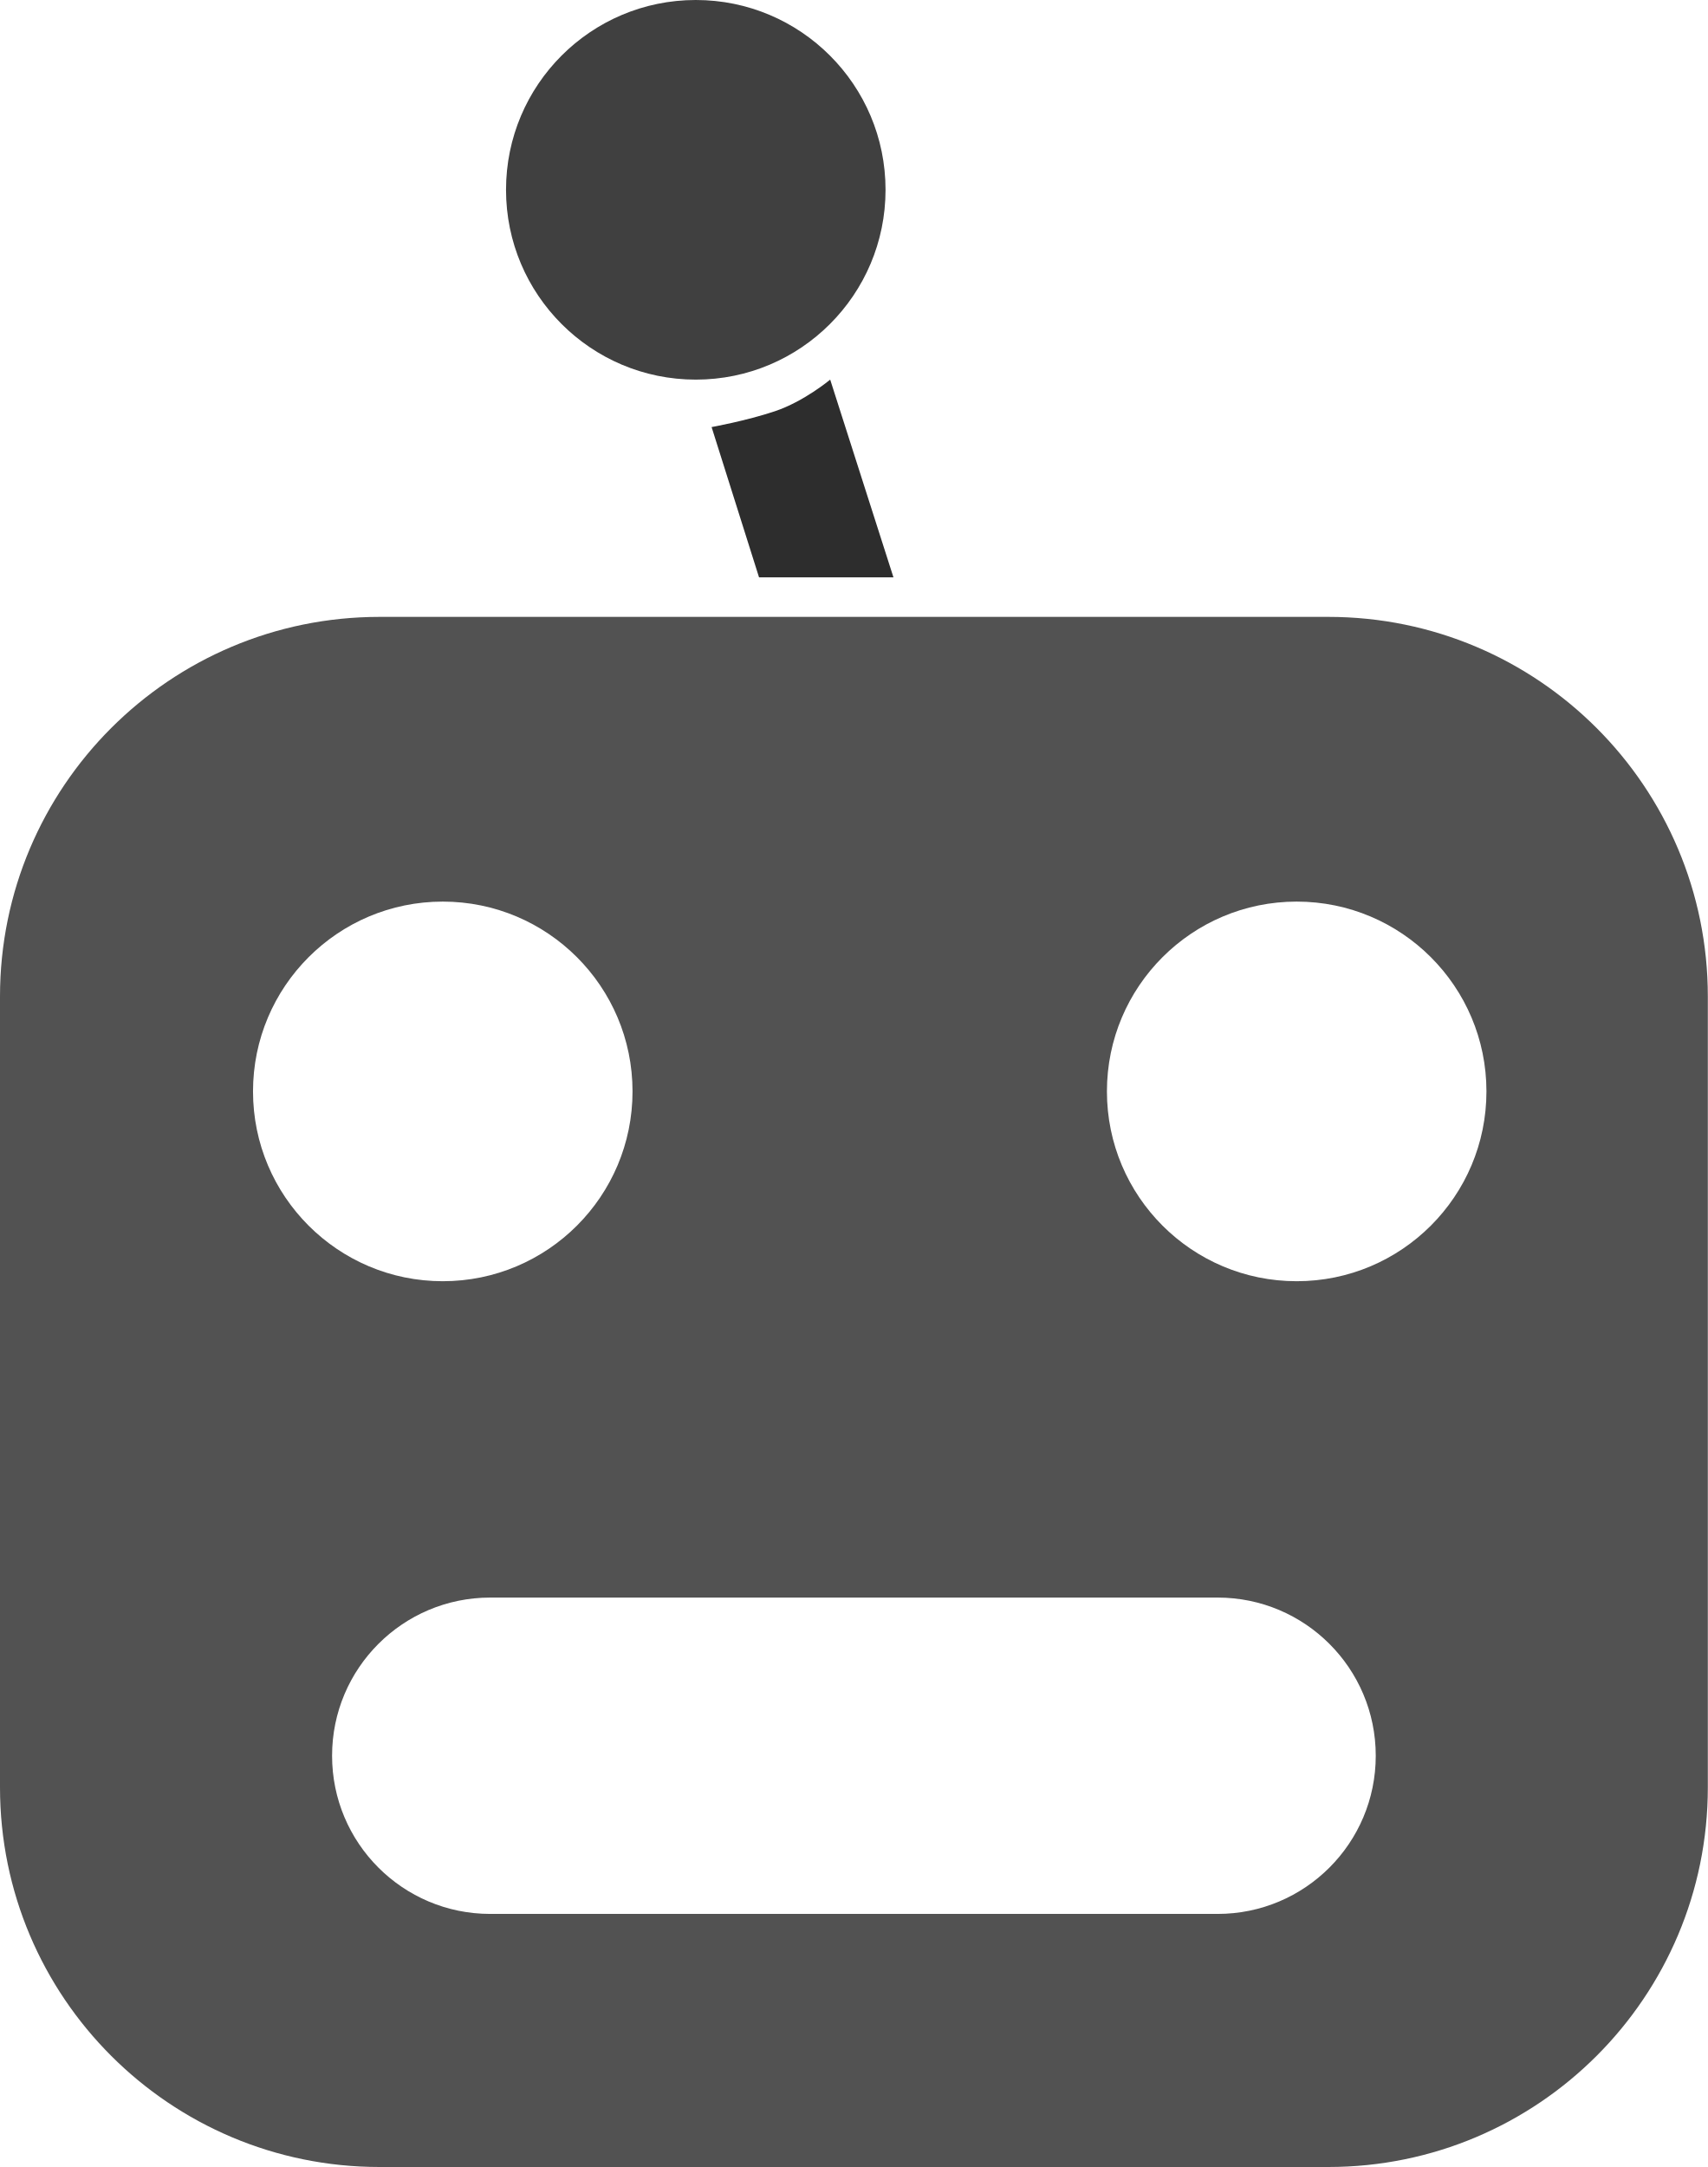
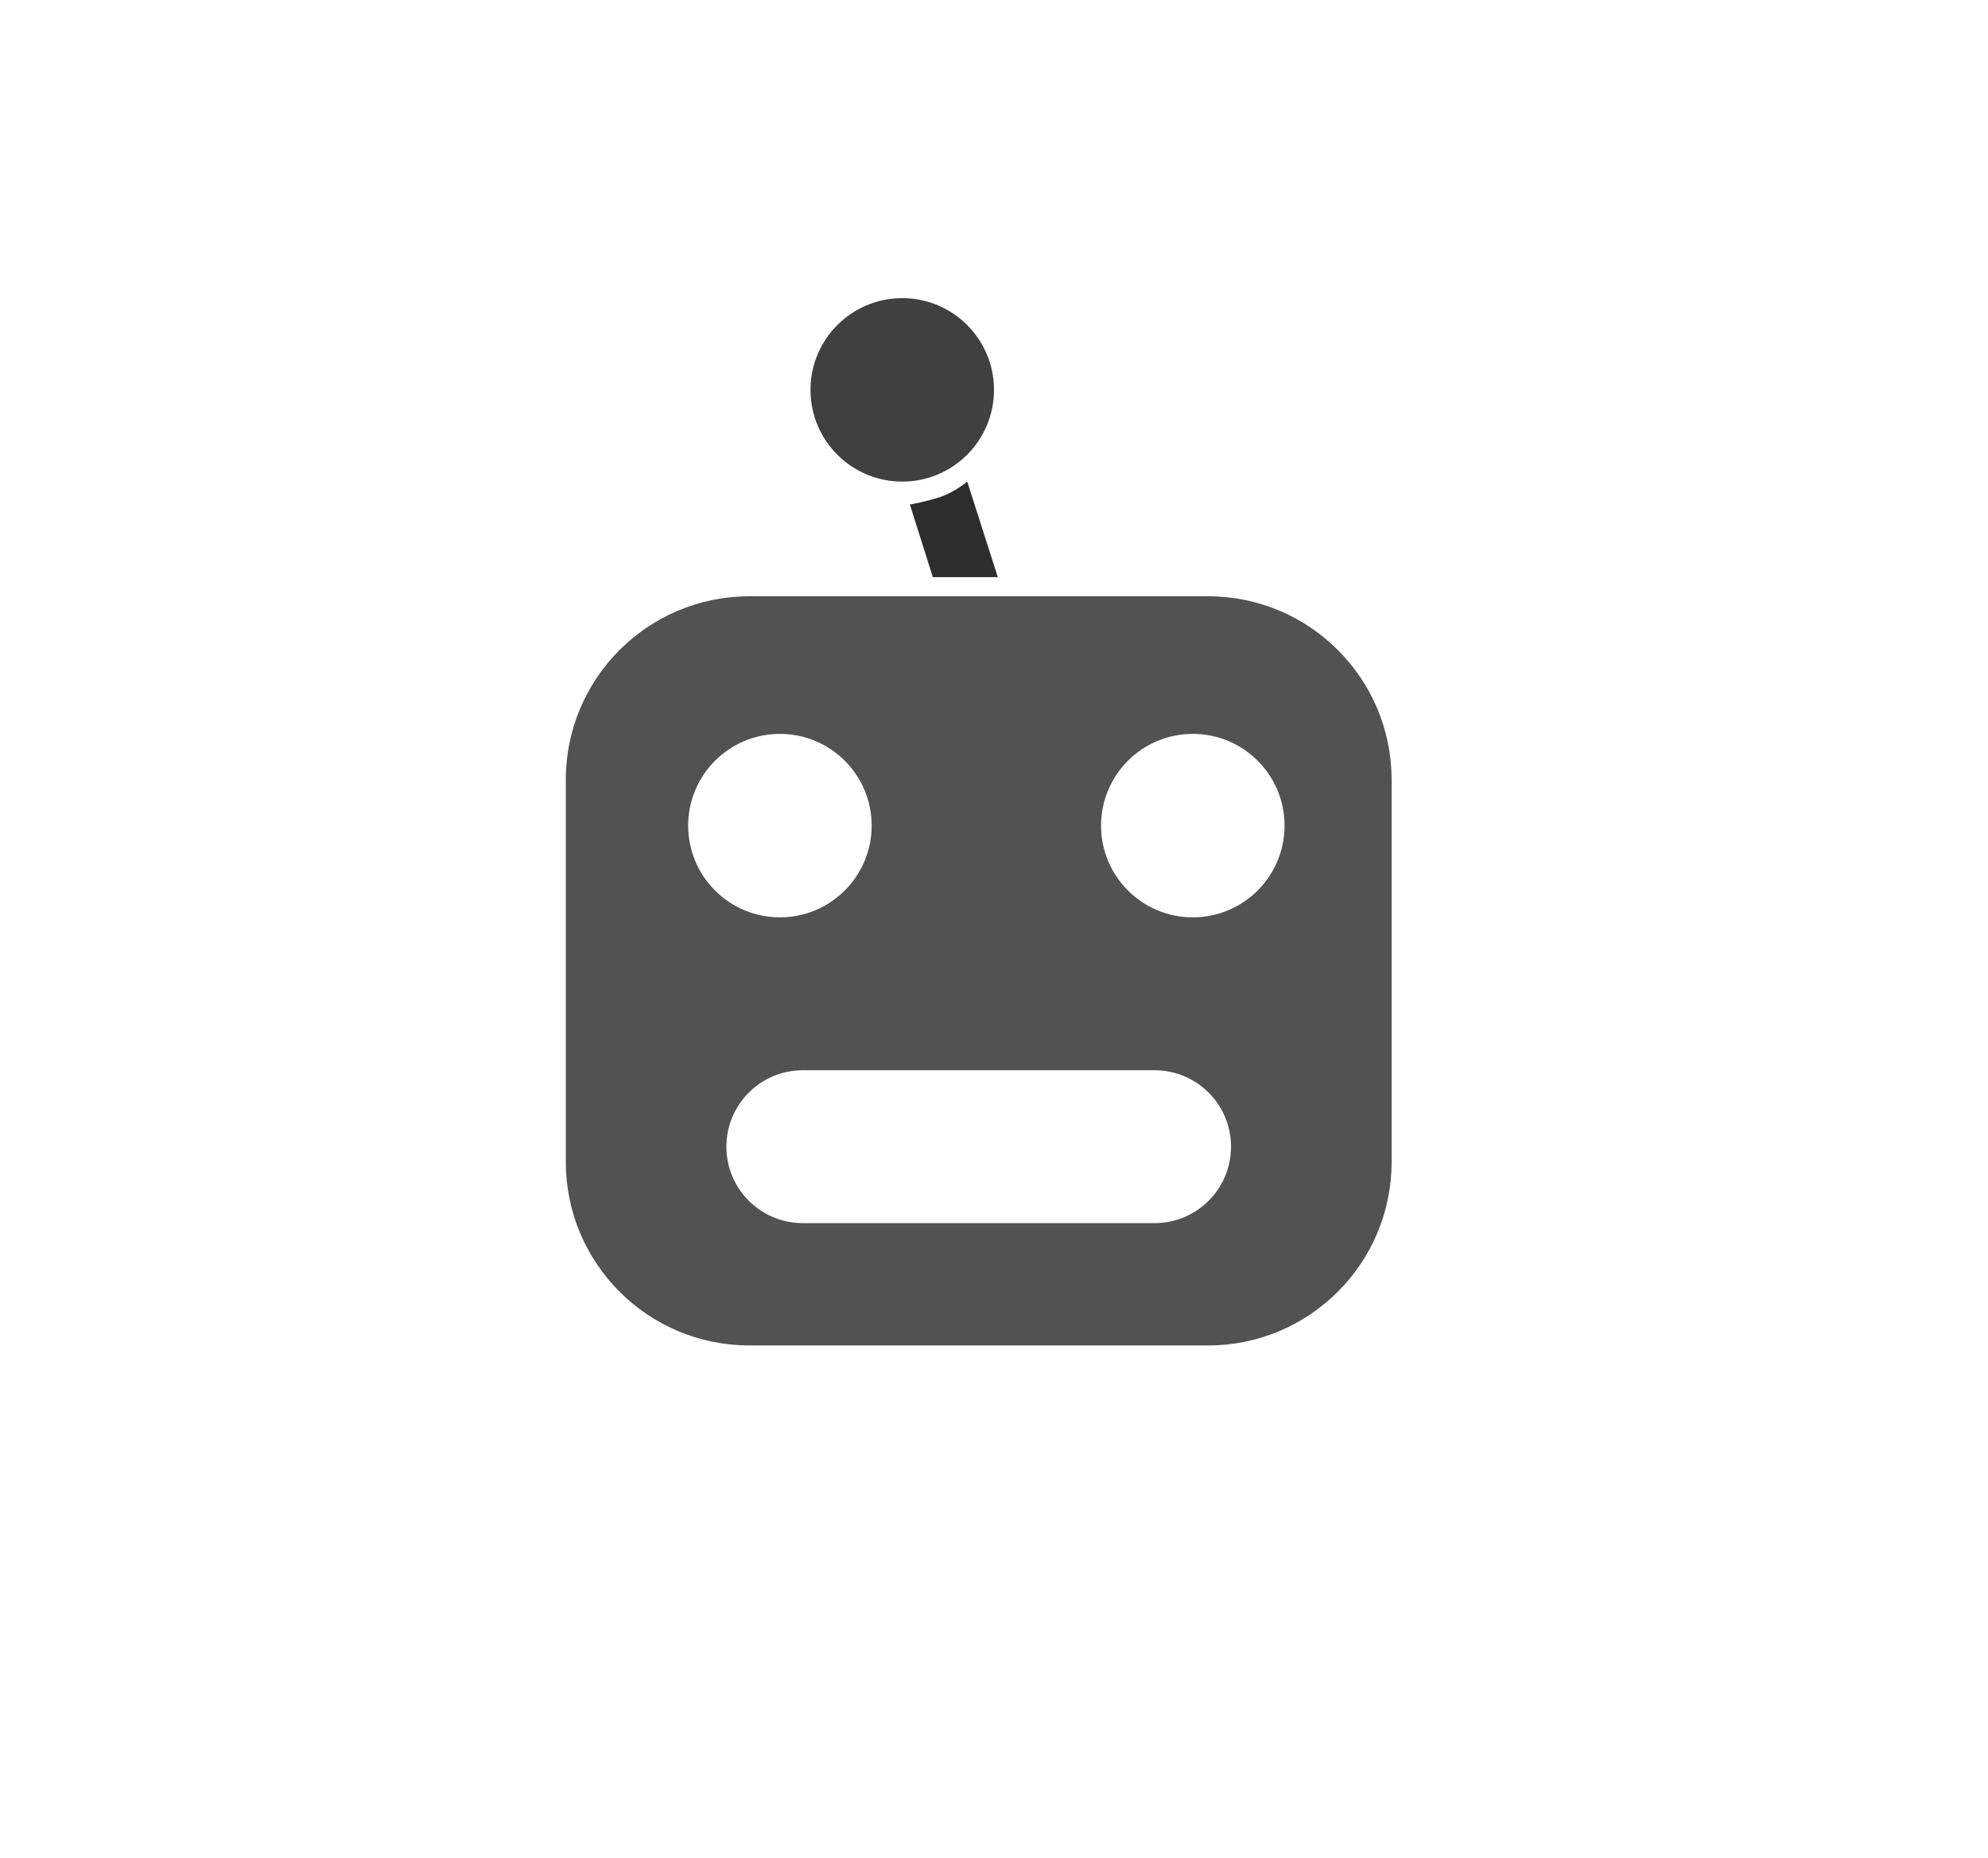
- <svg xmlns="http://www.w3.org/2000/svg" width="108" height="137" viewBox="0 0 108 137" fill="none">
-   <circle cx="44" cy="12" r="12" fill="#404040" />
-   <path fill-rule="evenodd" clip-rule="evenodd" d="M24 39C10.745 39 0 49.745 0 63V113C0 126.255 10.745 137 24 137H84C97.255 137 108 126.255 108 113V63C108 49.745 97.255 39 84 39H24ZM28 81C34.627 81 40 75.627 40 69C40 62.373 34.627 57 28 57C21.373 57 16 62.373 16 69C16 75.627 21.373 81 28 81ZM94 69C94 75.627 88.627 81 82 81C75.373 81 70 75.627 70 69C70 62.373 75.373 57 82 57C88.627 57 94 62.373 94 69ZM31 101C25.477 101 21 105.477 21 111C21 116.523 25.477 121 31 121H77C82.523 121 87 116.523 87 111C87 105.477 82.523 101 77 101H31Z" fill="#525252" />
-   <path d="M49 26C47.164 26.612 45 27 45 27L48 36.5H56.5L52.5 24C52.5 24 50.836 25.388 49 26Z" fill="#2D2D2D" />
+ <svg xmlns="http://www.w3.org/2000/svg" width="260" height="243" viewBox="0 0 260 243" fill="none">
+   <circle cx="118" cy="51" r="12" fill="#404040" />
+   <path fill-rule="evenodd" clip-rule="evenodd" d="M98 78C84.745 78 74 88.745 74 102V152C74 165.255 84.745 176 98 176H158C171.255 176 182 165.255 182 152V102C182 88.745 171.255 78 158 78H98ZM102 120C108.627 120 114 114.627 114 108C114 101.373 108.627 96 102 96C95.373 96 90 101.373 90 108C90 114.627 95.373 120 102 120ZM168 108C168 114.627 162.627 120 156 120C149.373 120 144 114.627 144 108C144 101.373 149.373 96 156 96C162.627 96 168 101.373 168 108ZM105 140C99.477 140 95 144.477 95 150C95 155.523 99.477 160 105 160H151C156.523 160 161 155.523 161 150C161 144.477 156.523 140 151 140H105Z" fill="#525252" />
+   <path d="M123 65C121.164 65.612 119 66 119 66L122 75.5H130.5L126.5 63C126.5 63 124.836 64.388 123 65Z" fill="#2D2D2D" />
</svg>
